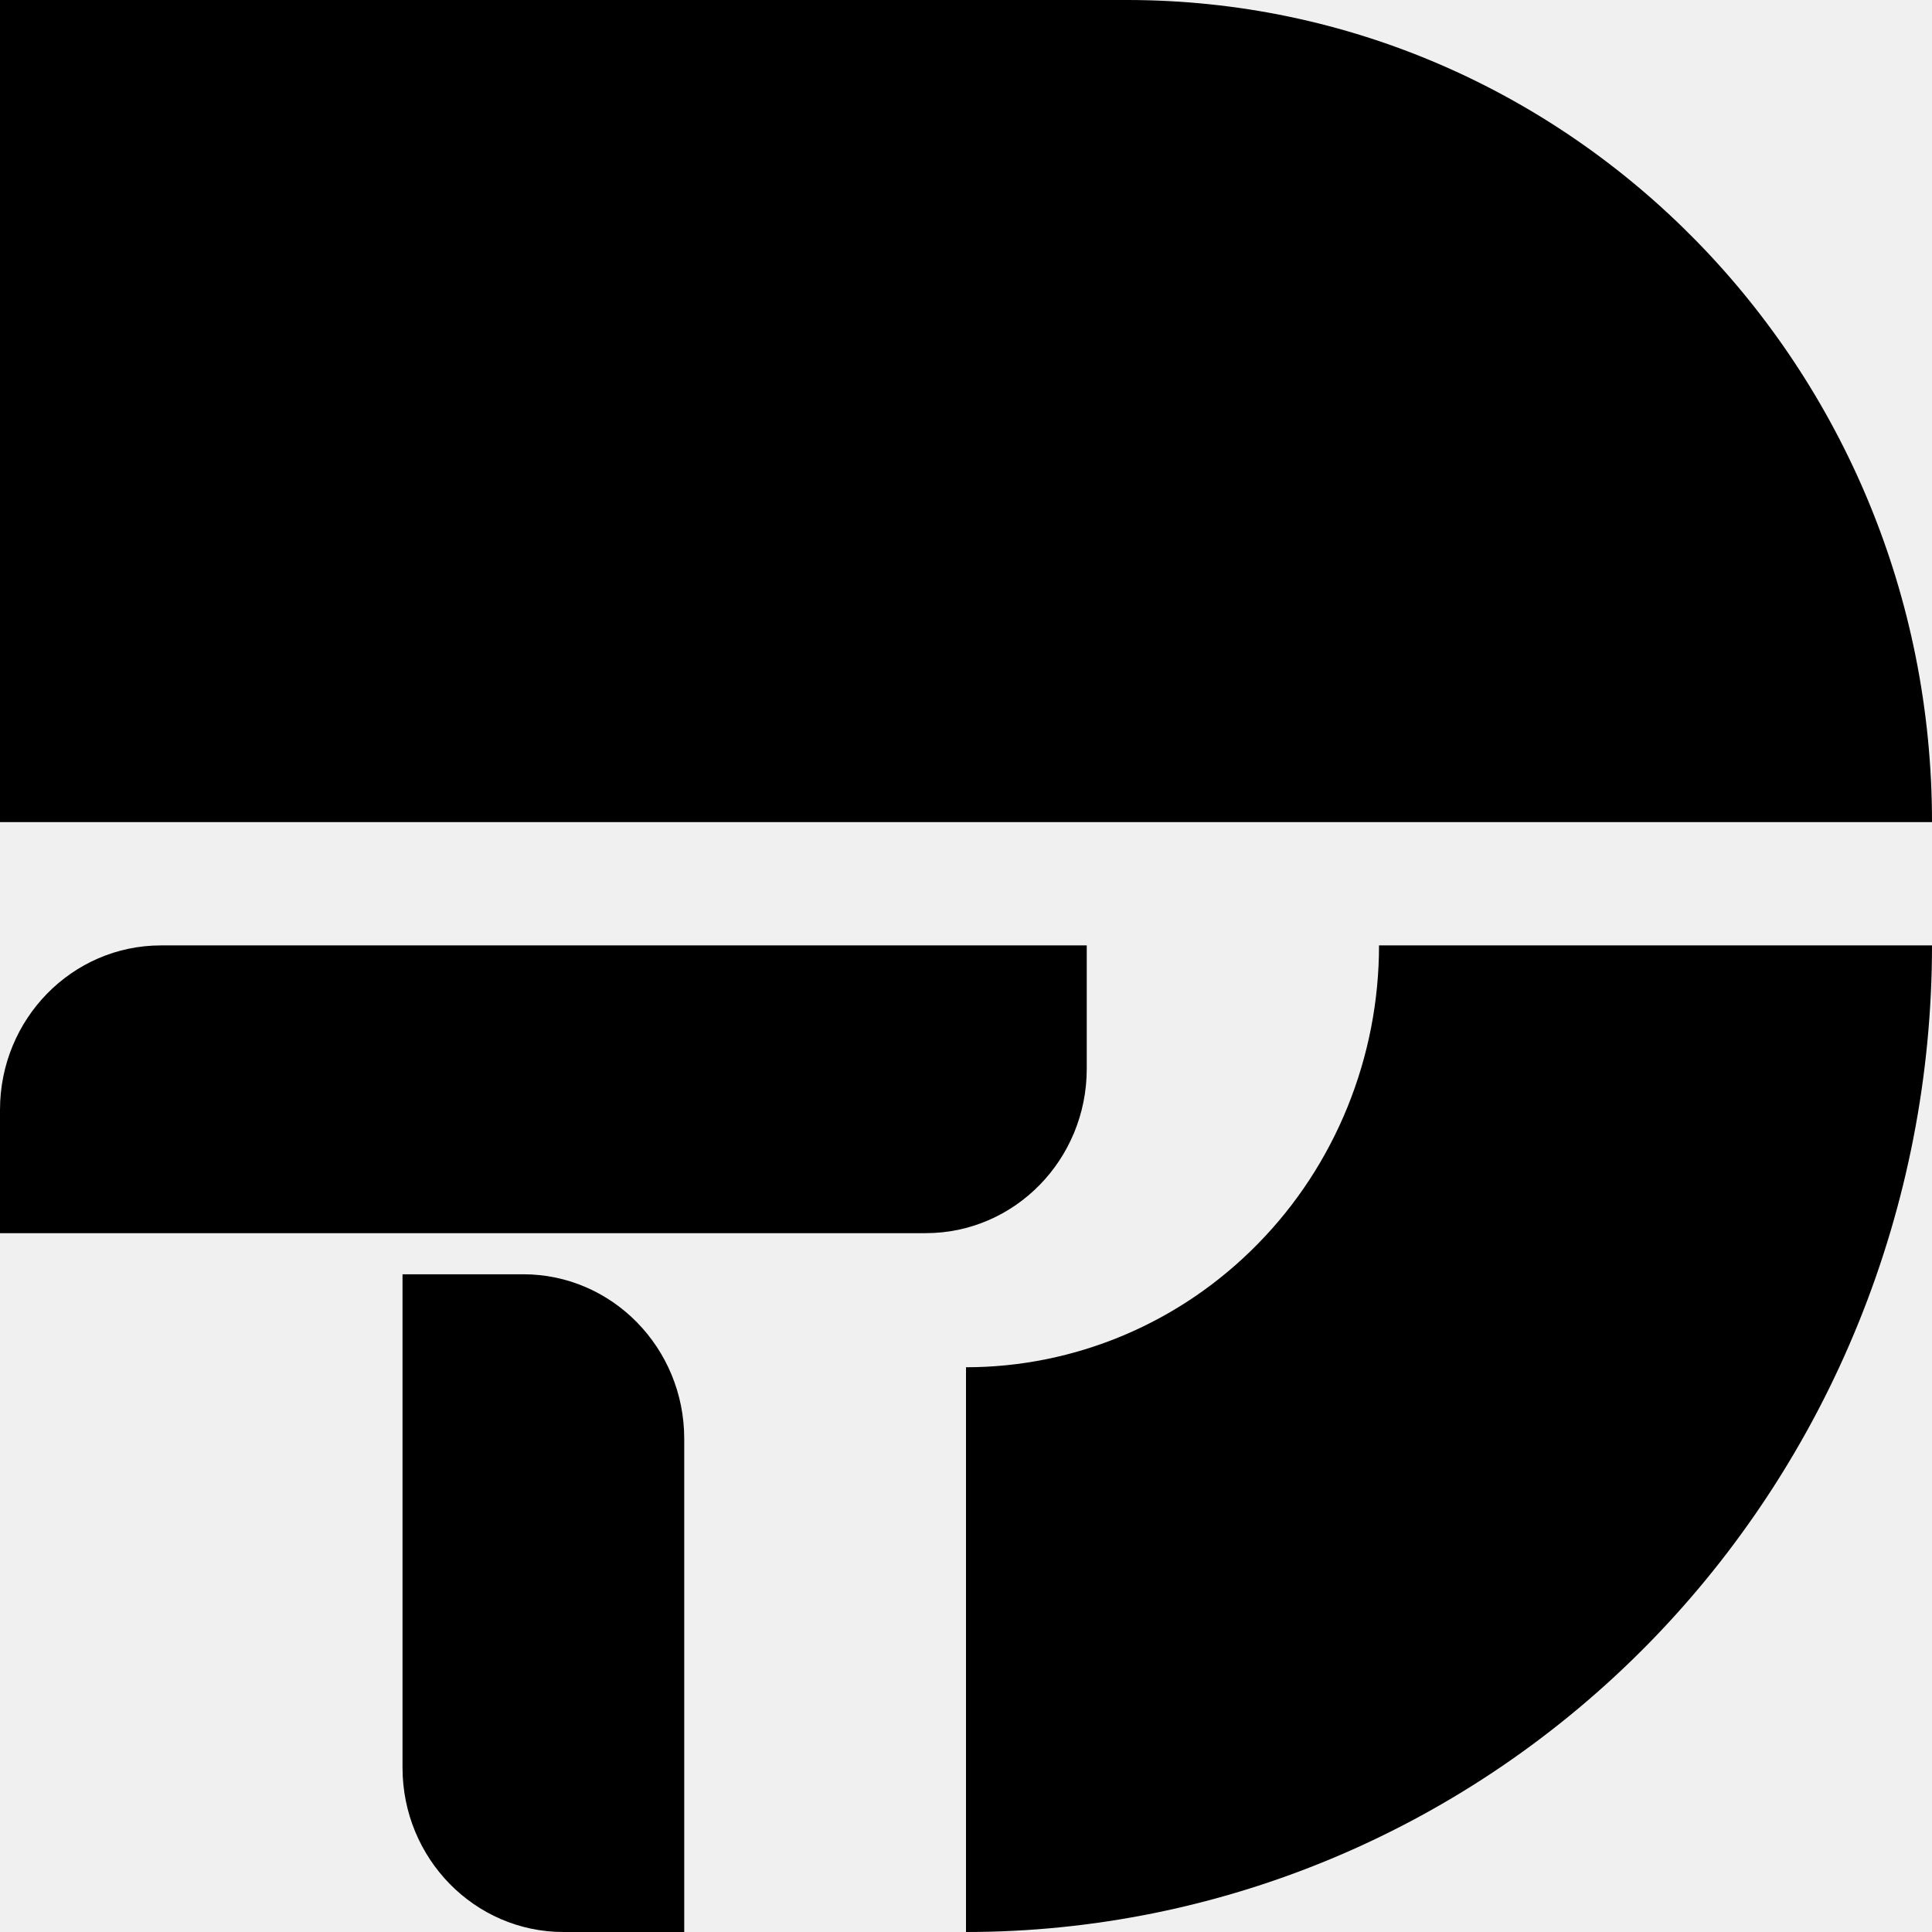
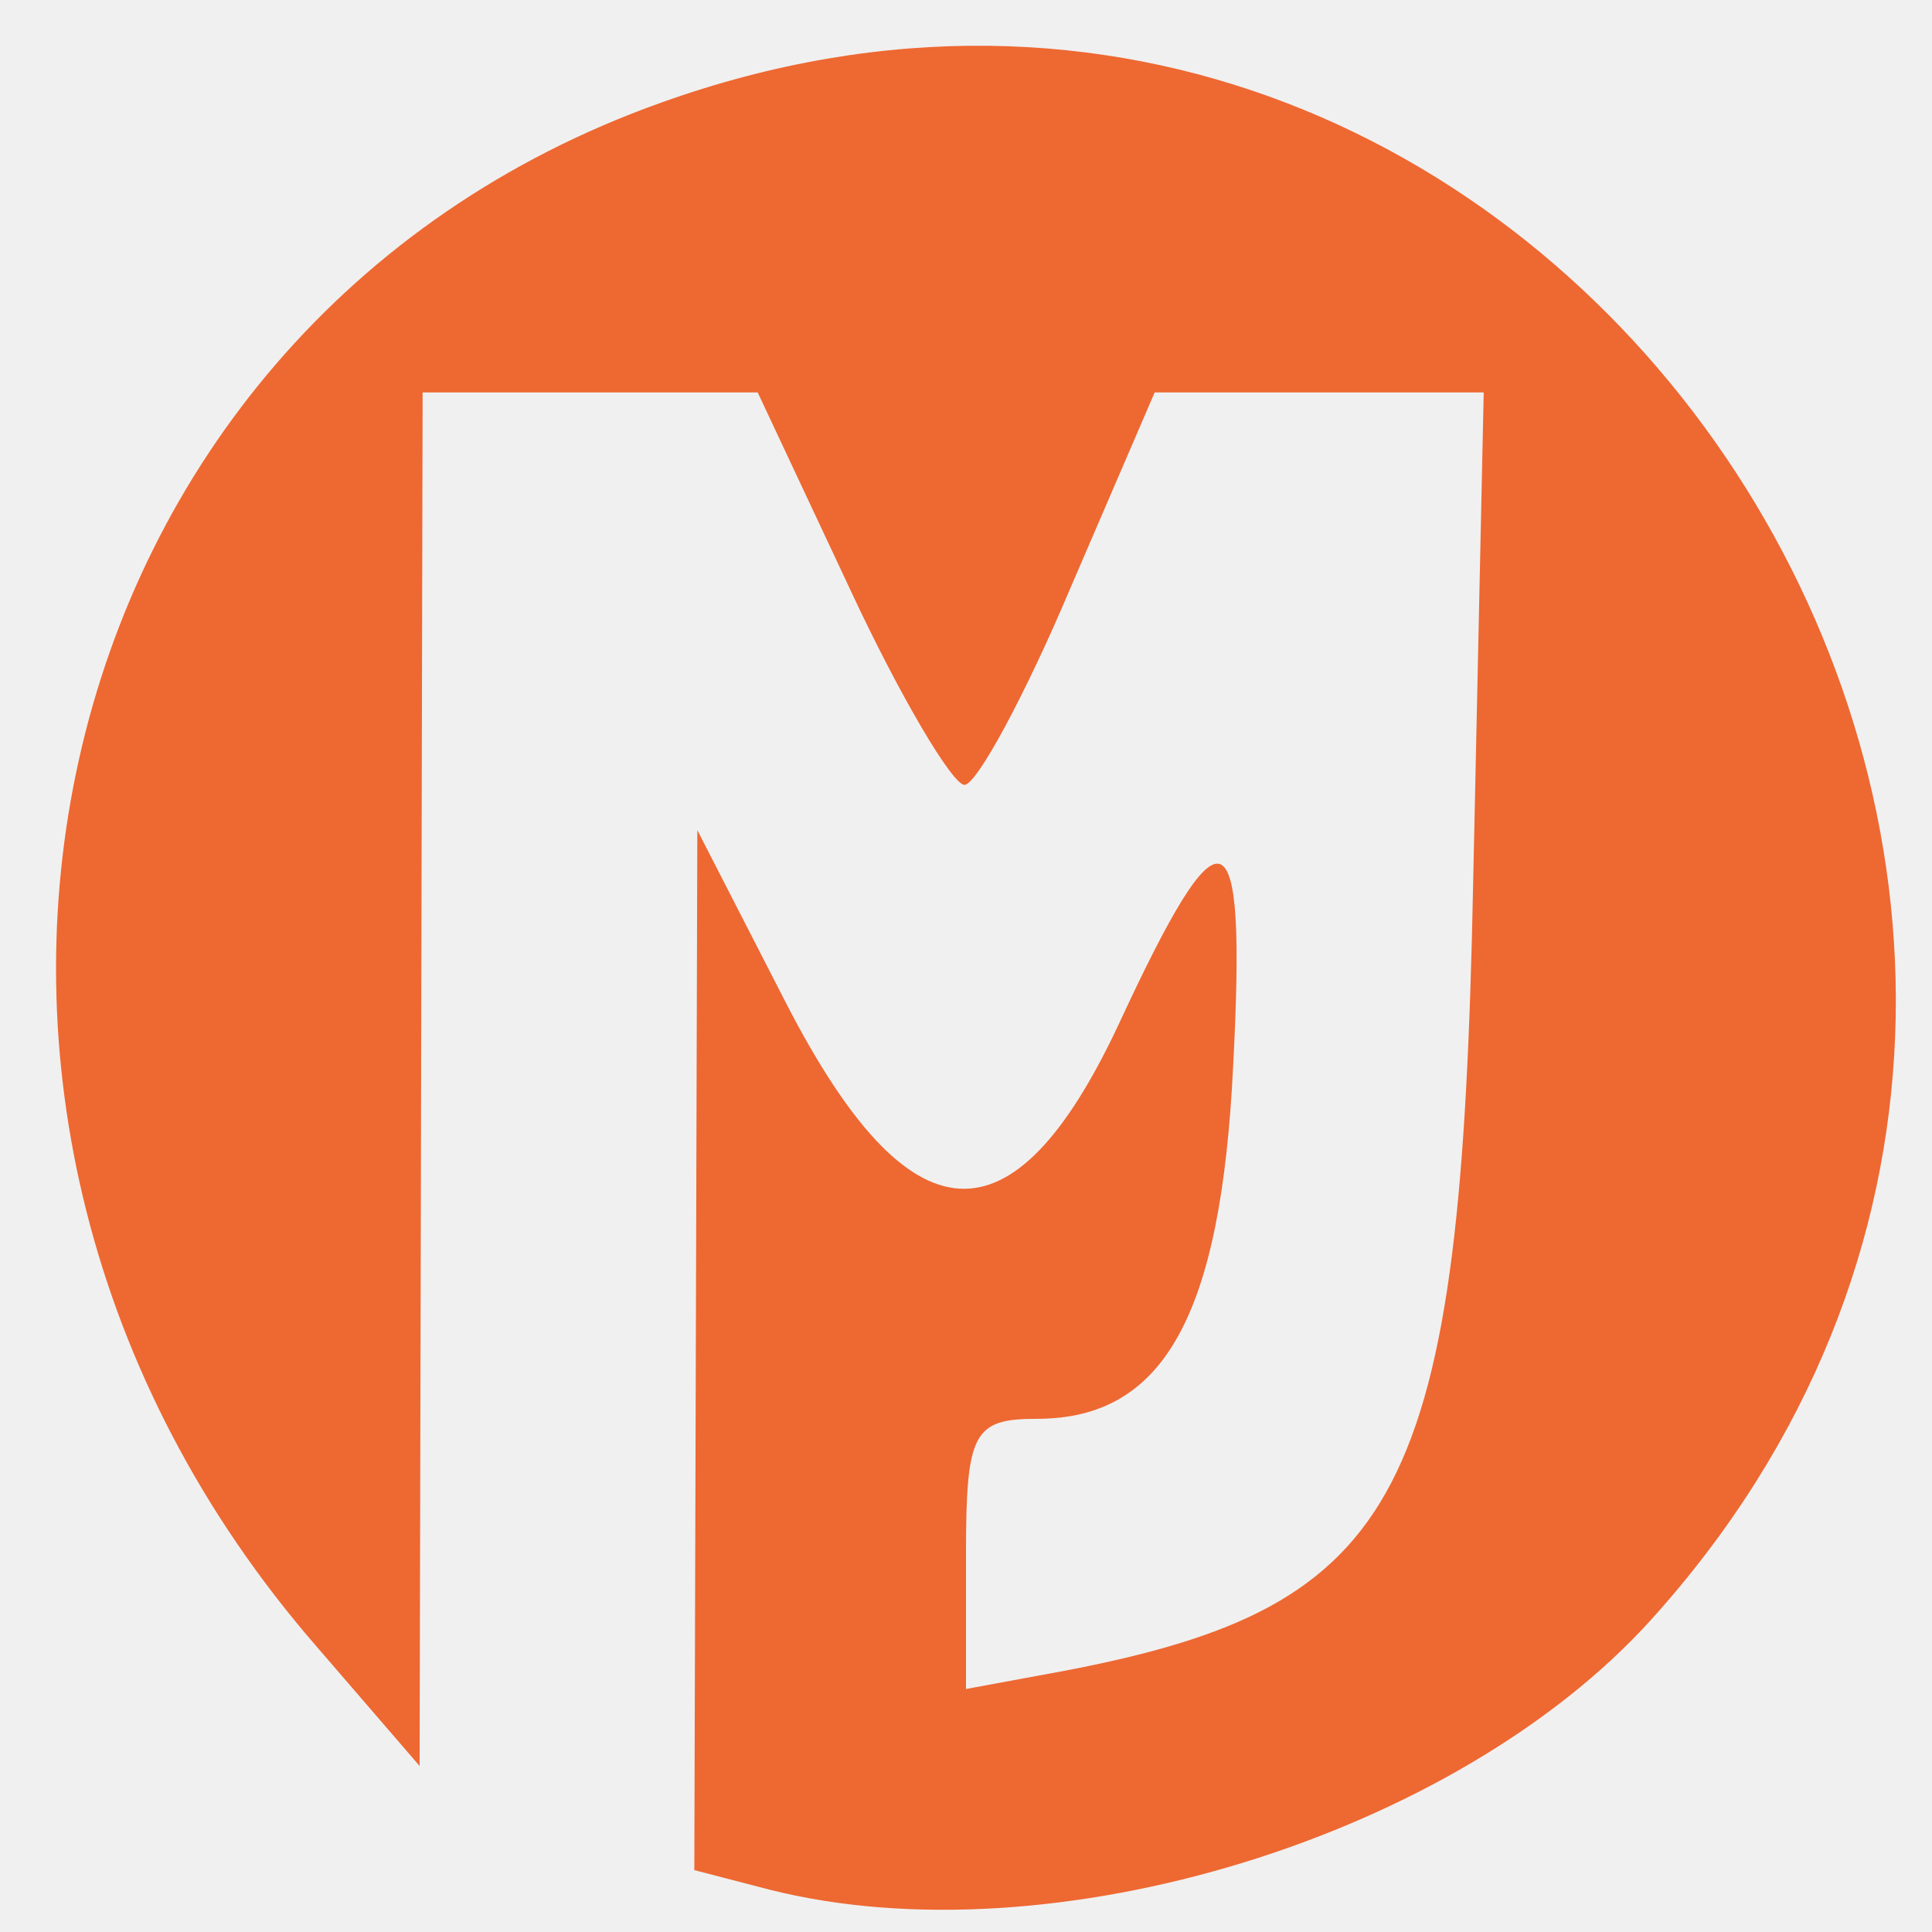
- <svg xmlns="http://www.w3.org/2000/svg" viewBox="0 0 32 32" fill="none">
-   <g clip-path="url(#clip0_3868_4519)">
-     <path d="M0 18.383C0 16.878 1.194 15.659 2.667 15.659H18V17.702C18 19.206 16.806 20.425 15.333 20.425H0V18.383Z" fill="currentColor" />
-     <path d="M9.333 32C7.861 32 6.667 30.781 6.667 29.277V21.106H8.667C10.139 21.106 11.333 22.326 11.333 23.83V32H9.333Z" fill="currentColor" />
-     <path d="M0 0H18.667C26.03 0 32 6.097 32 13.617H0V0Z" fill="currentColor" />
-     <path d="M16 32C18.101 32 20.182 31.577 22.123 30.756C24.064 29.935 25.828 28.731 27.314 27.214C28.799 25.696 29.978 23.895 30.782 21.912C31.586 19.93 32 17.805 32 15.659H22.841C22.841 16.577 22.664 17.485 22.32 18.333C21.977 19.18 21.473 19.951 20.837 20.599C20.202 21.248 19.448 21.763 18.618 22.114C17.788 22.465 16.898 22.646 16 22.646V32Z" fill="currentColor" />
+ <svg xmlns="http://www.w3.org/2000/svg" version="1.0" width="64pt" height="64pt" viewBox="0 0 64 64" preserveAspectRatio="xMidYMid meet">
+   <g transform="translate(0,64) scale(0.05,-0.05)" fill="#ee6832" stroke="none">
+     <path d="M438 1212 c-418 -149 -534 -670 -229 -1022 l69 -80 1 455 1 455 111 0 111 0 61 -130 c33 -71 68 -130 76 -130 8 0 40 59 70 130 l56 130 109 0 109 0 -7 -325 c-8 -406 -46 -479 -271 -522 l-65 -12 0 90 c0 80 5 89 47 89 84 0 122 68 130 234 9 171 -7 176 -76 27 -70 -149 -138 -145 -220 14 l-59 115 -1 -345 -1 -344 50 -13 c187 -47 454 35 584 179 427 473 -59 1219 -656 1005z" />
  </g>
-   <defs>
-     <clipPath id="clip0_3868_4519">
-       <rect width="32" height="32" fill="white" />
-     </clipPath>
-   </defs>
</svg>
